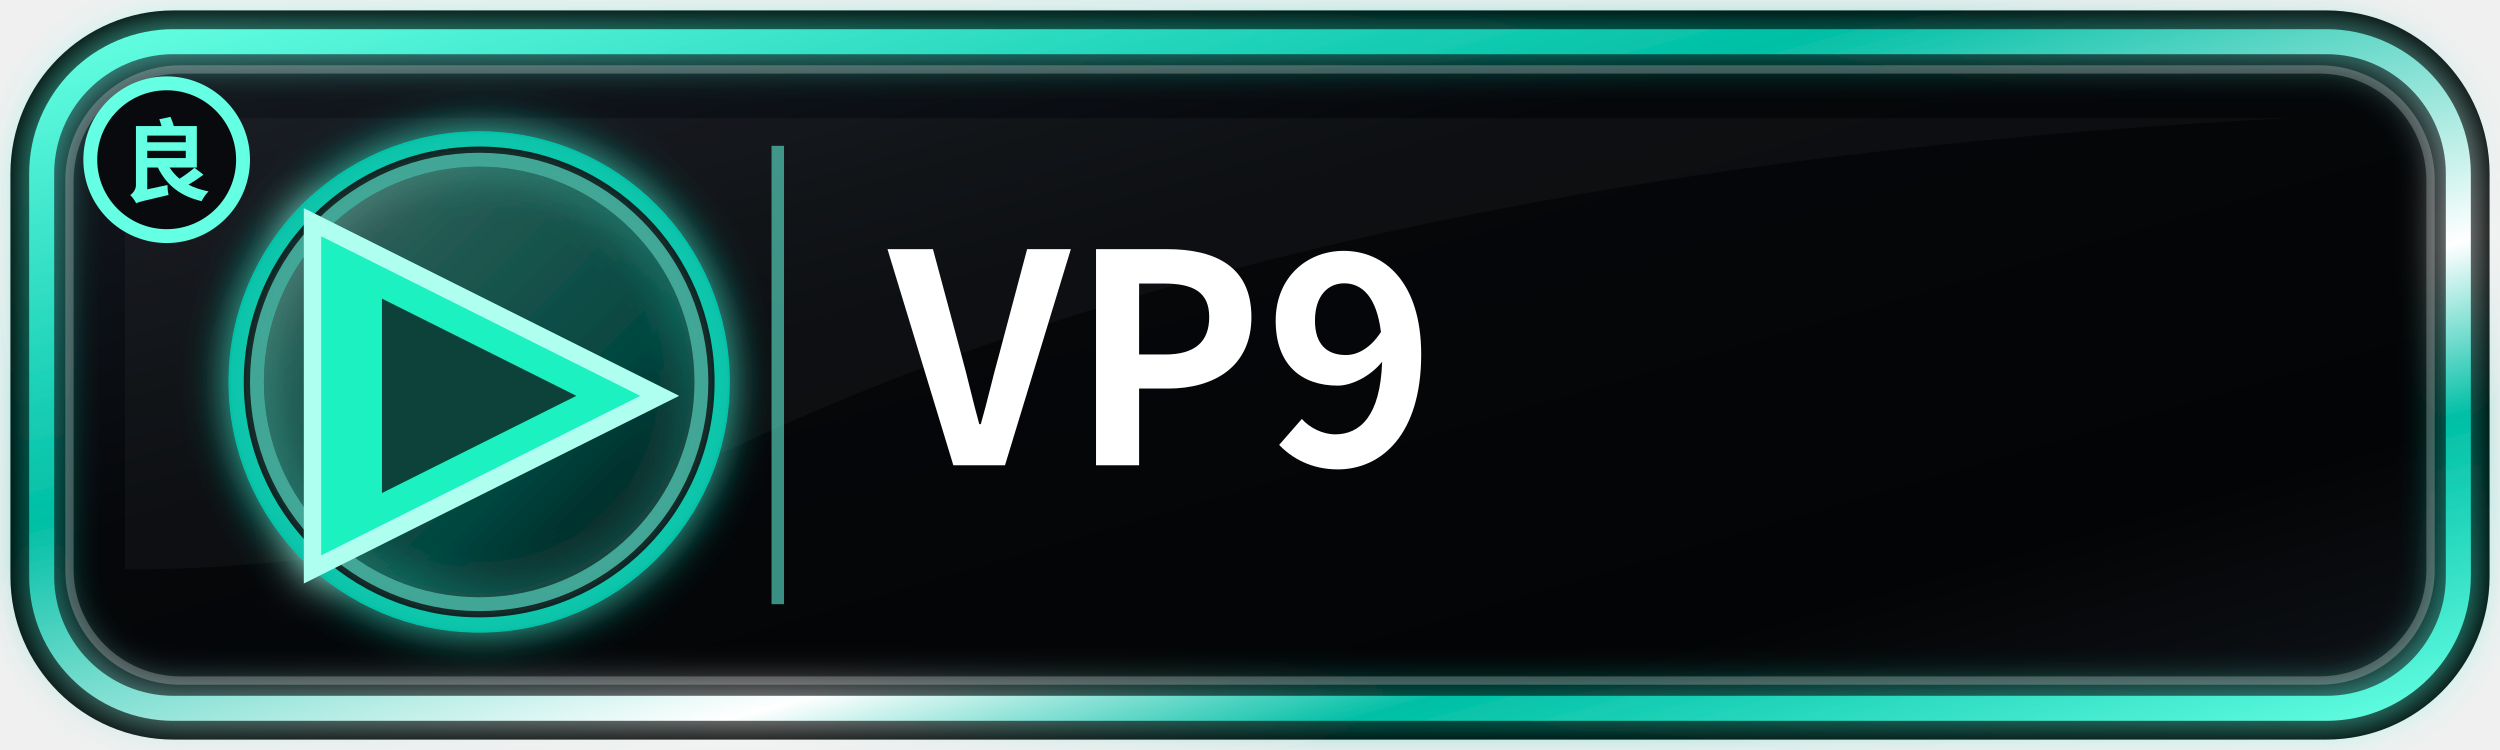
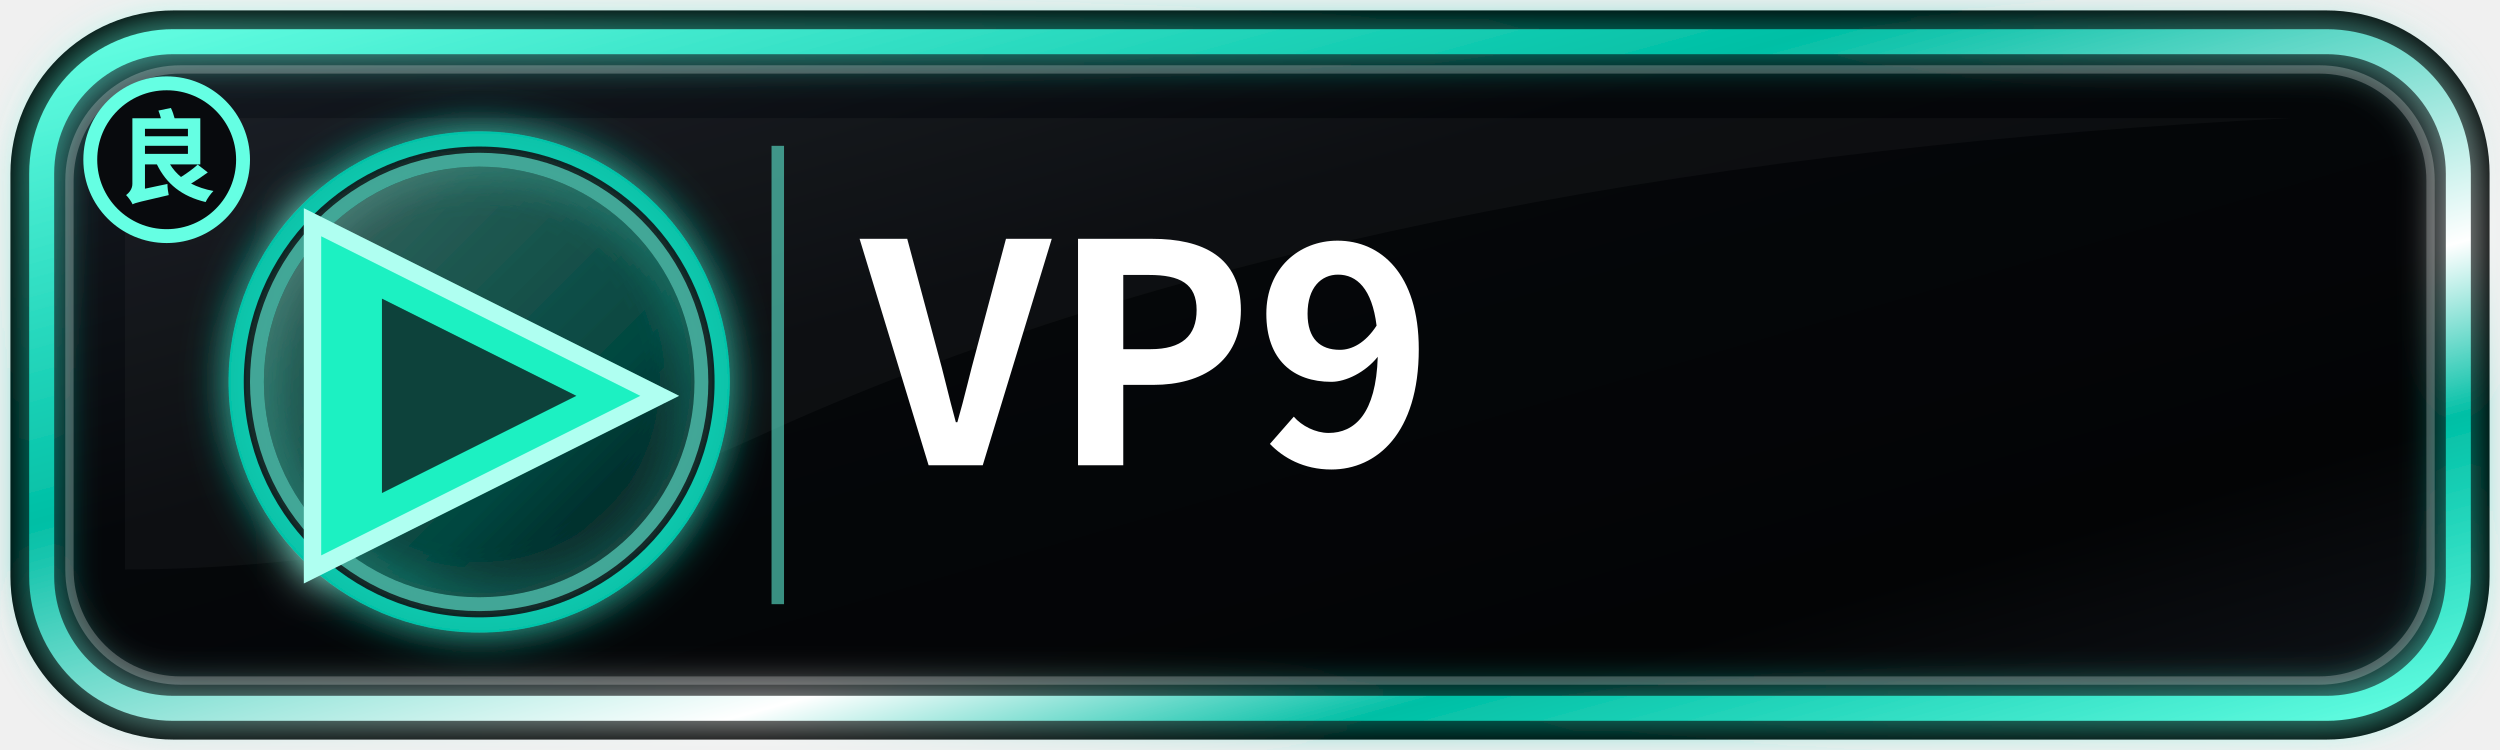
<svg xmlns="http://www.w3.org/2000/svg" width="360" height="108" viewBox="0 0 360 108">
  <defs>
    <linearGradient id="bg" x1="0" y1="0" x2="1" y2="1">
      <stop offset="0" stop-color="#171C24" />
      <stop offset=".38" stop-color="#05070A" />
      <stop offset=".78" stop-color="#030405" />
      <stop offset="1" stop-color="#11151B" />
    </linearGradient>
    <linearGradient id="edge" x1="0" y1="0" x2="1" y2="1">
      <stop offset="0" stop-color="#65FFE3" />
      <stop offset=".36" stop-color="#00BFA5" />
      <stop offset=".65" stop-color="#FFFFFF" />
      <stop offset=".78" stop-color="#00BFA5" />
      <stop offset="1" stop-color="#65FFE3" />
    </linearGradient>
    <linearGradient id="iconFill" x1="0" y1="0" x2="1" y2="1">
      <stop offset="0" stop-color="#FFFFFF" />
      <stop offset=".25" stop-color="#65FFE3" />
      <stop offset=".65" stop-color="#00BFA5" />
      <stop offset="1" stop-color="#0B0D12" />
    </linearGradient>
    <linearGradient id="gold" x1="0" y1="0" x2="1" y2="1">
      <stop offset="0" stop-color="#FFF1A8" />
      <stop offset=".3" stop-color="#FFD45E" />
      <stop offset=".72" stop-color="#B56A00" />
      <stop offset="1" stop-color="#FFF1A8" />
    </linearGradient>
    <filter id="glow" x="-40%" y="-40%" width="180%" height="180%">
      <feGaussianBlur stdDeviation="3" result="b" />
      <feMerge>
        <feMergeNode in="b" />
        <feMergeNode in="SourceGraphic" />
      </feMerge>
    </filter>
    <filter id="soft" x="-20%" y="-20%" width="140%" height="140%">
      <feGaussianBlur stdDeviation="1.2" />
    </filter>
  </defs>
  <rect x="3" y="3" width="354" height="102" rx="22" fill="url(#bg)" stroke="#000000" stroke-width="3" />
  <rect x="6" y="6" width="348" height="96" rx="19" fill="none" stroke="url(#edge)" stroke-width="3.6" filter="url(#glow)" />
  <rect x="10" y="10" width="340" height="88" rx="16" fill="none" stroke="#FFFFFF" stroke-opacity=".24" stroke-width="1.2" />
  <path d="M18 17H330C250 21 173 34 111 62C79 77 45 82 18 82Z" fill="#FFFFFF" opacity=".035" />
  <circle cx="24" cy="23" r="11" fill="#080A0D" stroke="#65FFE3" stroke-width="2" />
-   <text x="24" y="28" text-anchor="middle" font-family="Noto Sans CJK SC,Arial,sans-serif" font-size="13" font-weight="900" fill="#65FFE3">良</text>
+   <text x="24" y="28" text-anchor="middle" font-family="Noto Sans CJK SC,Arial,sans-serif" font-size="14.5" font-weight="900" fill="#65FFE3">良</text>
  <g filter="url(#glow)">
    <circle cx="69" cy="55" r="35" fill="#05070A" stroke="#00BFA5" stroke-width="2.2" />
    <circle cx="69" cy="55" r="31" fill="url(#iconFill)" opacity=".34" />
    <circle cx="69" cy="55" r="32" fill="none" stroke="#65FFE3" stroke-opacity=".58" stroke-width="2" filter="url(#glow)" />
    <path d="M45 32l50 25-50 25z" fill="#1EF1C2" stroke="#AFFFF1" stroke-width="2.5" />
    <path d="M55 43l28 14-28 14z" fill="#07423B" />
  </g>
  <path d="M112 21v66" stroke="#65FFE3" stroke-opacity=".55" stroke-width="1.8" />
-   <text x="128" y="67" font-family="Noto Sans CJK SC,Arial,sans-serif" font-size="42" font-weight="900" fill="#FFFFFF">VP9</text>
+   <text x="124" y="67" font-family="Noto Sans CJK SC,Arial,sans-serif" font-size="44" font-weight="900" fill="#FFFFFF">VP9</text>
</svg>
